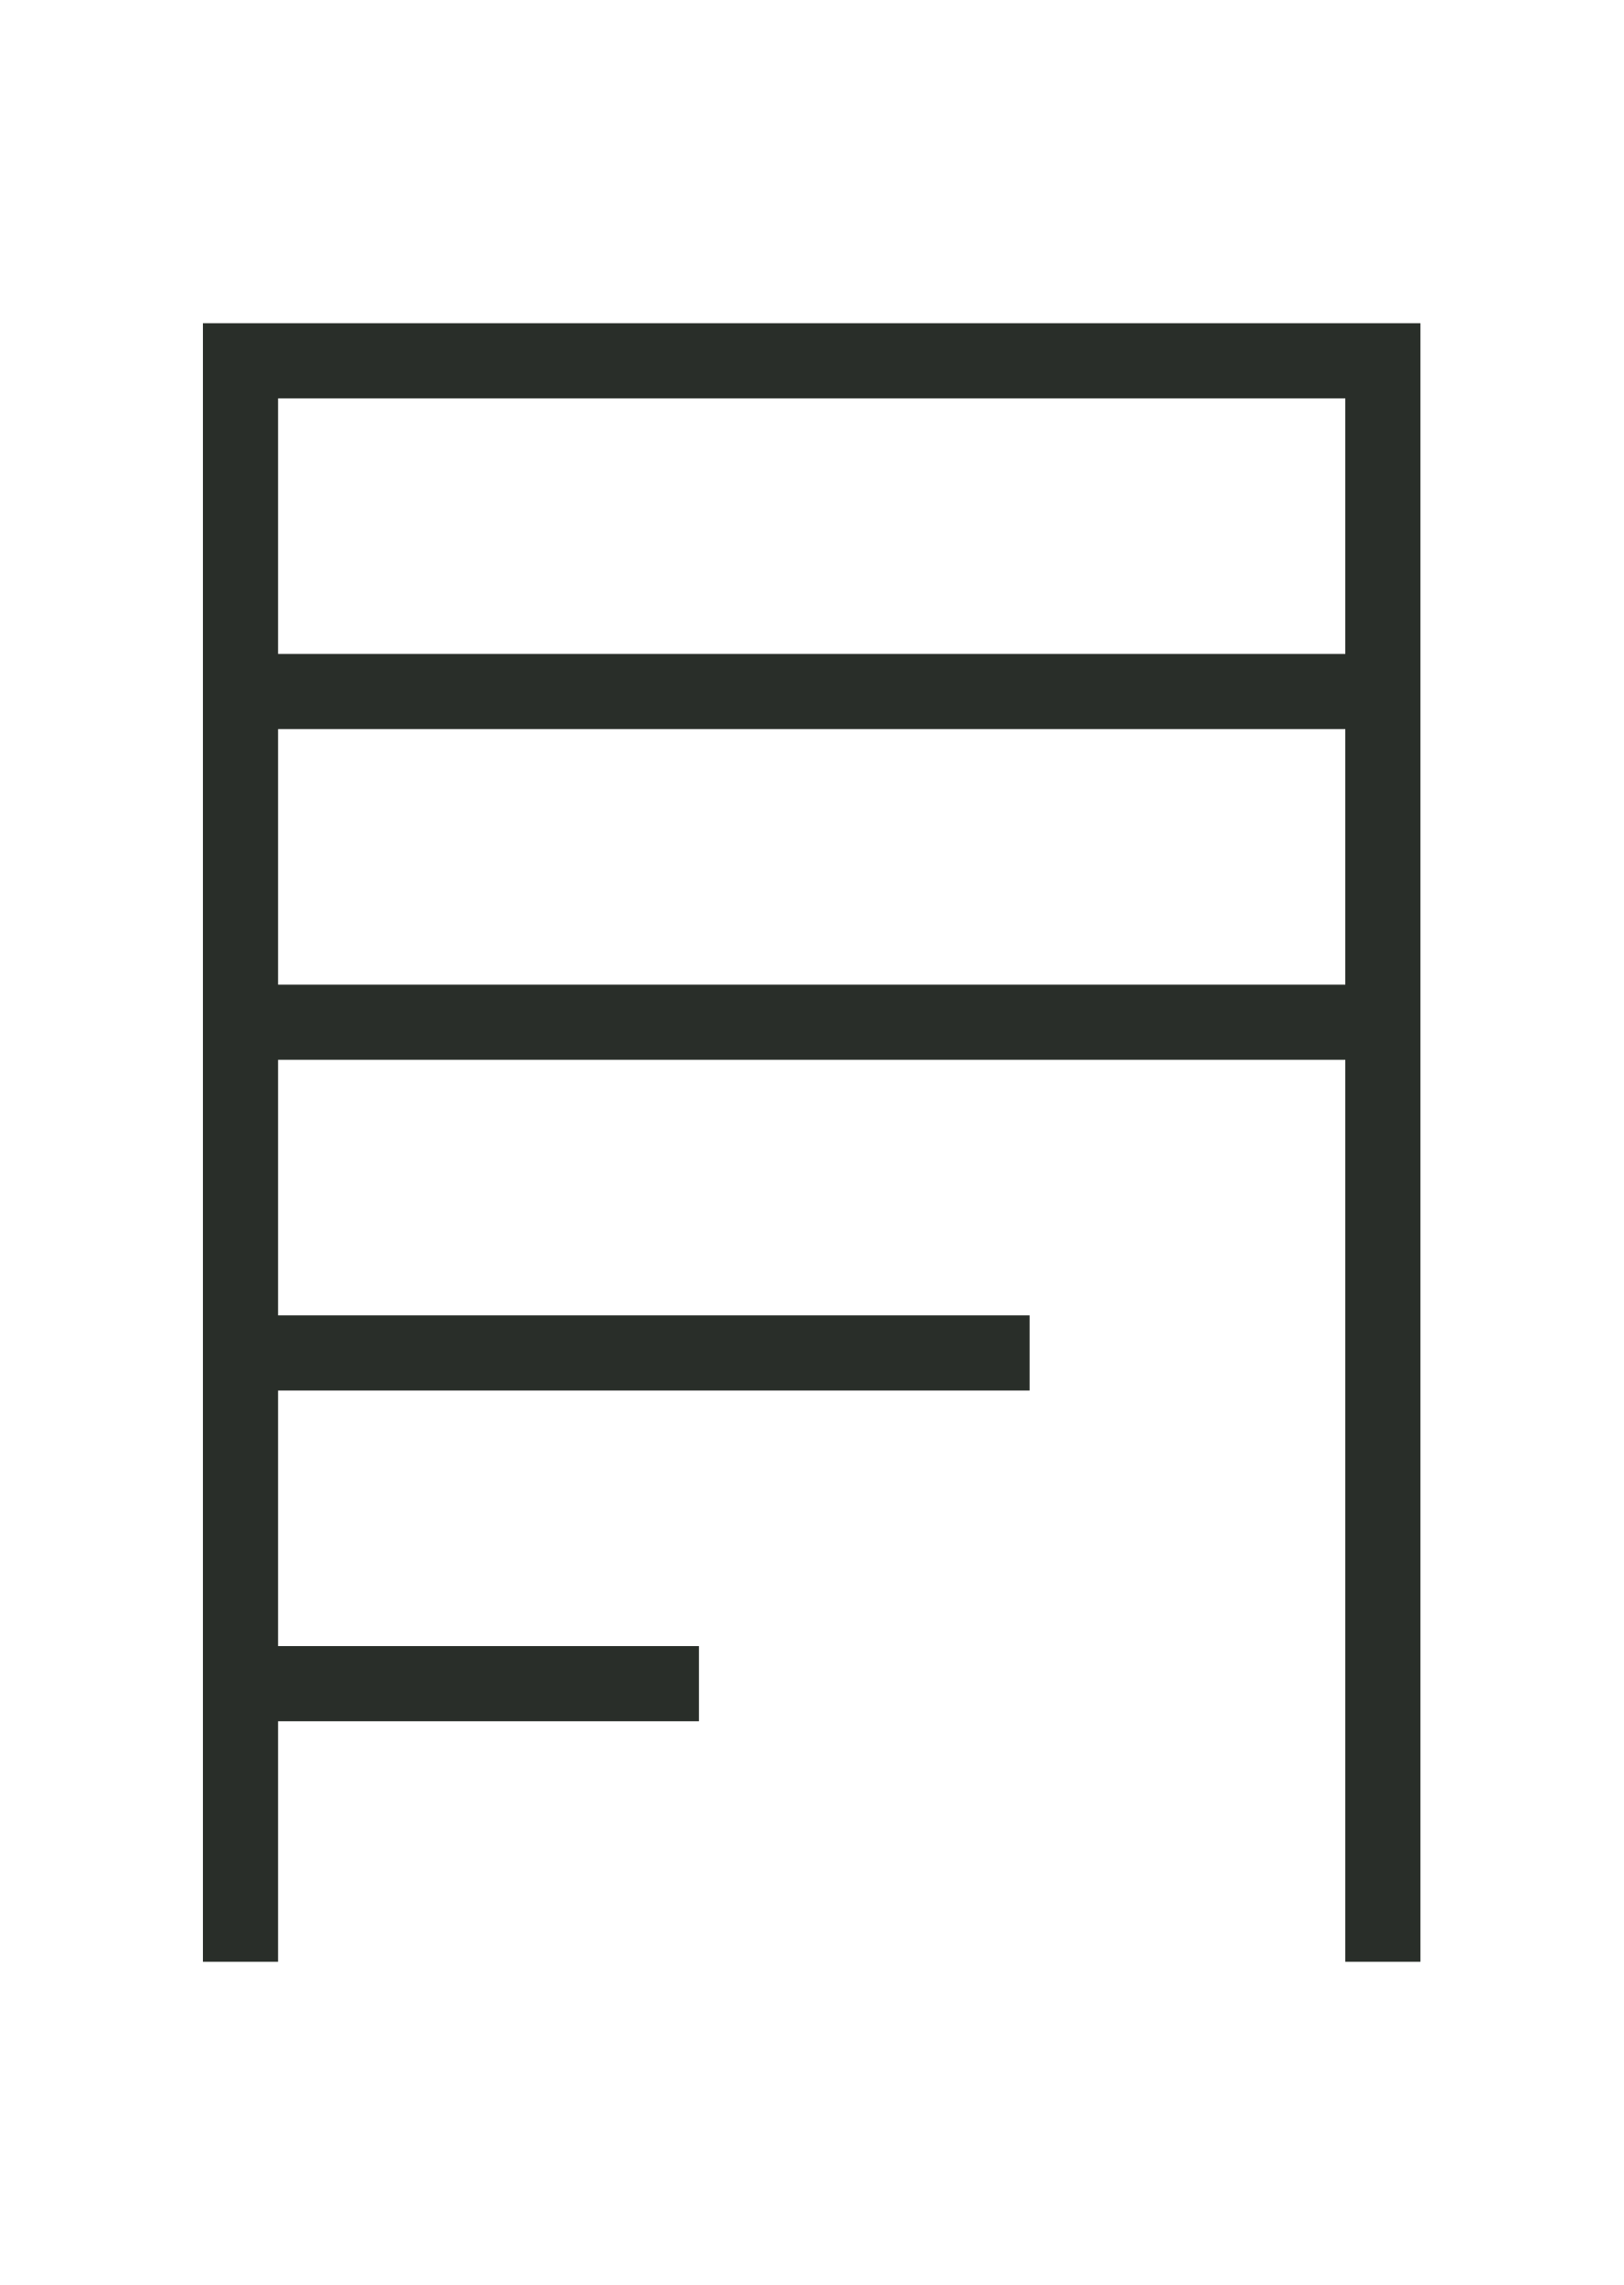
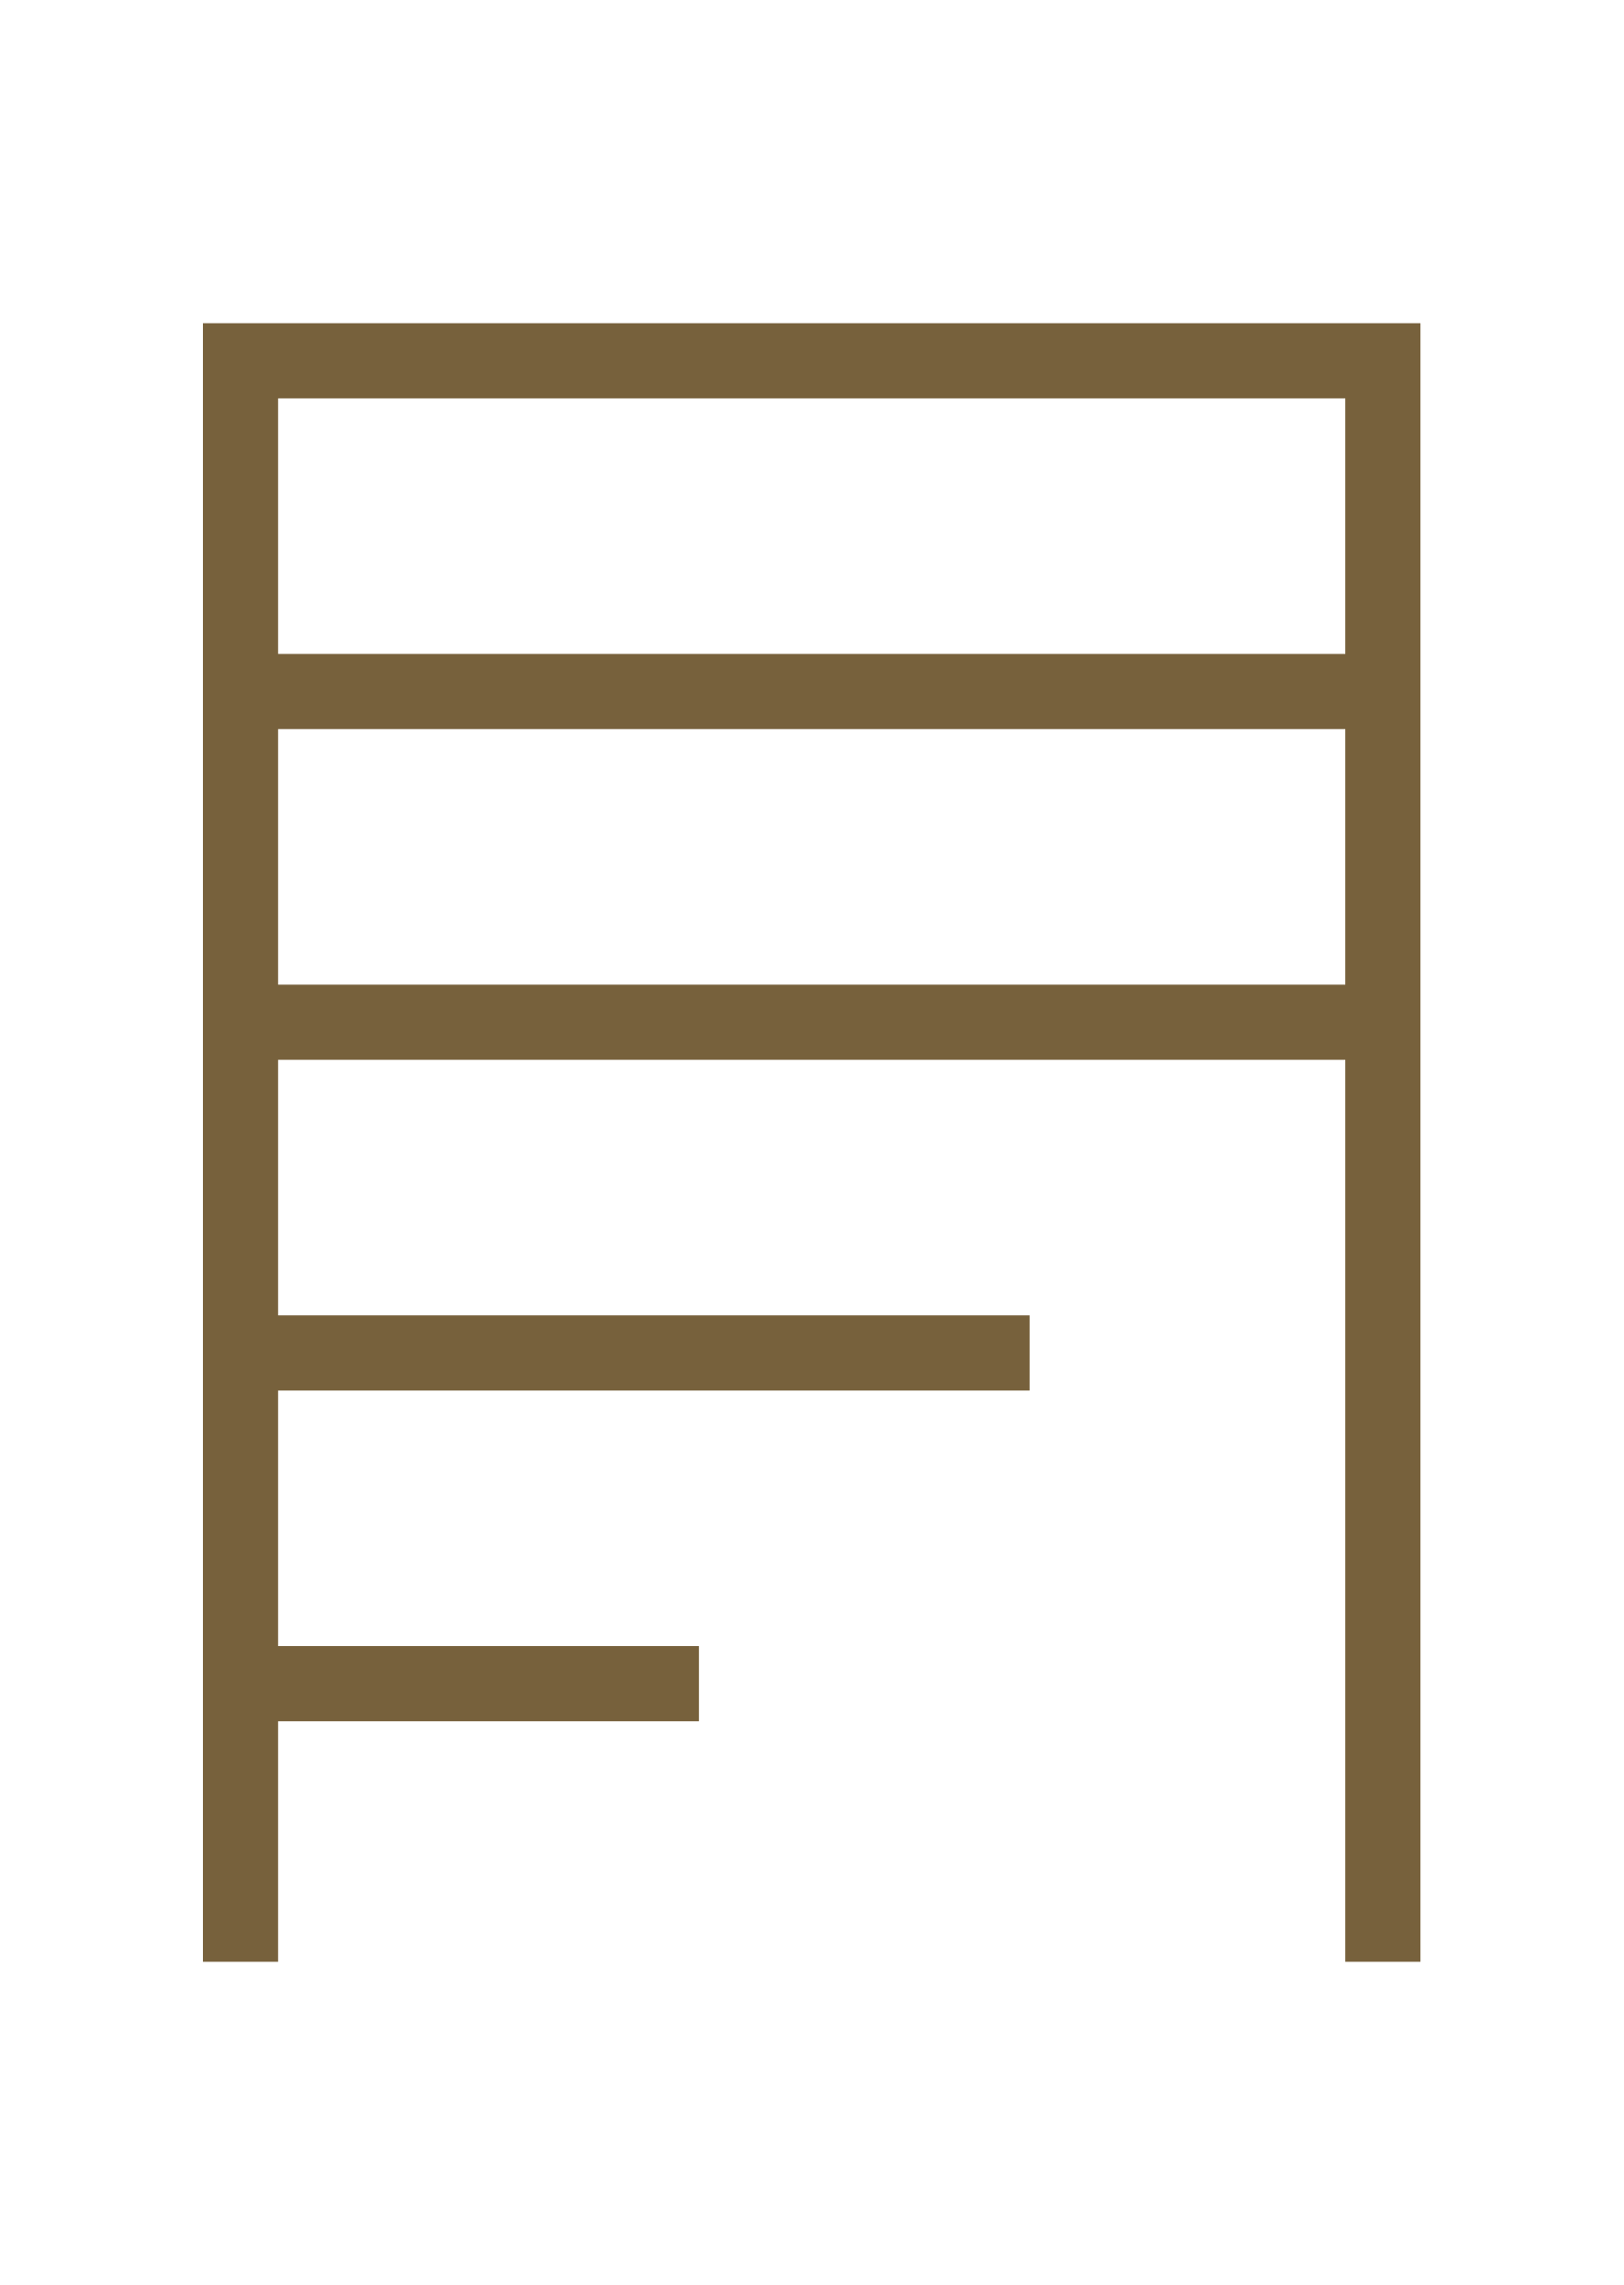
- <svg xmlns="http://www.w3.org/2000/svg" viewBox="0 0 54 76" color="#292e29">
+ <svg xmlns="http://www.w3.org/2000/svg" viewBox="0 0 54 76" color="#77613c">
  <path d="M8 64V12h38v52M8 12h38M8 23h38M8 34h38M8 45h25M8 56h14" fill="none" stroke="currentColor" stroke-width="2.5" stroke-linecap="square" />
</svg>
